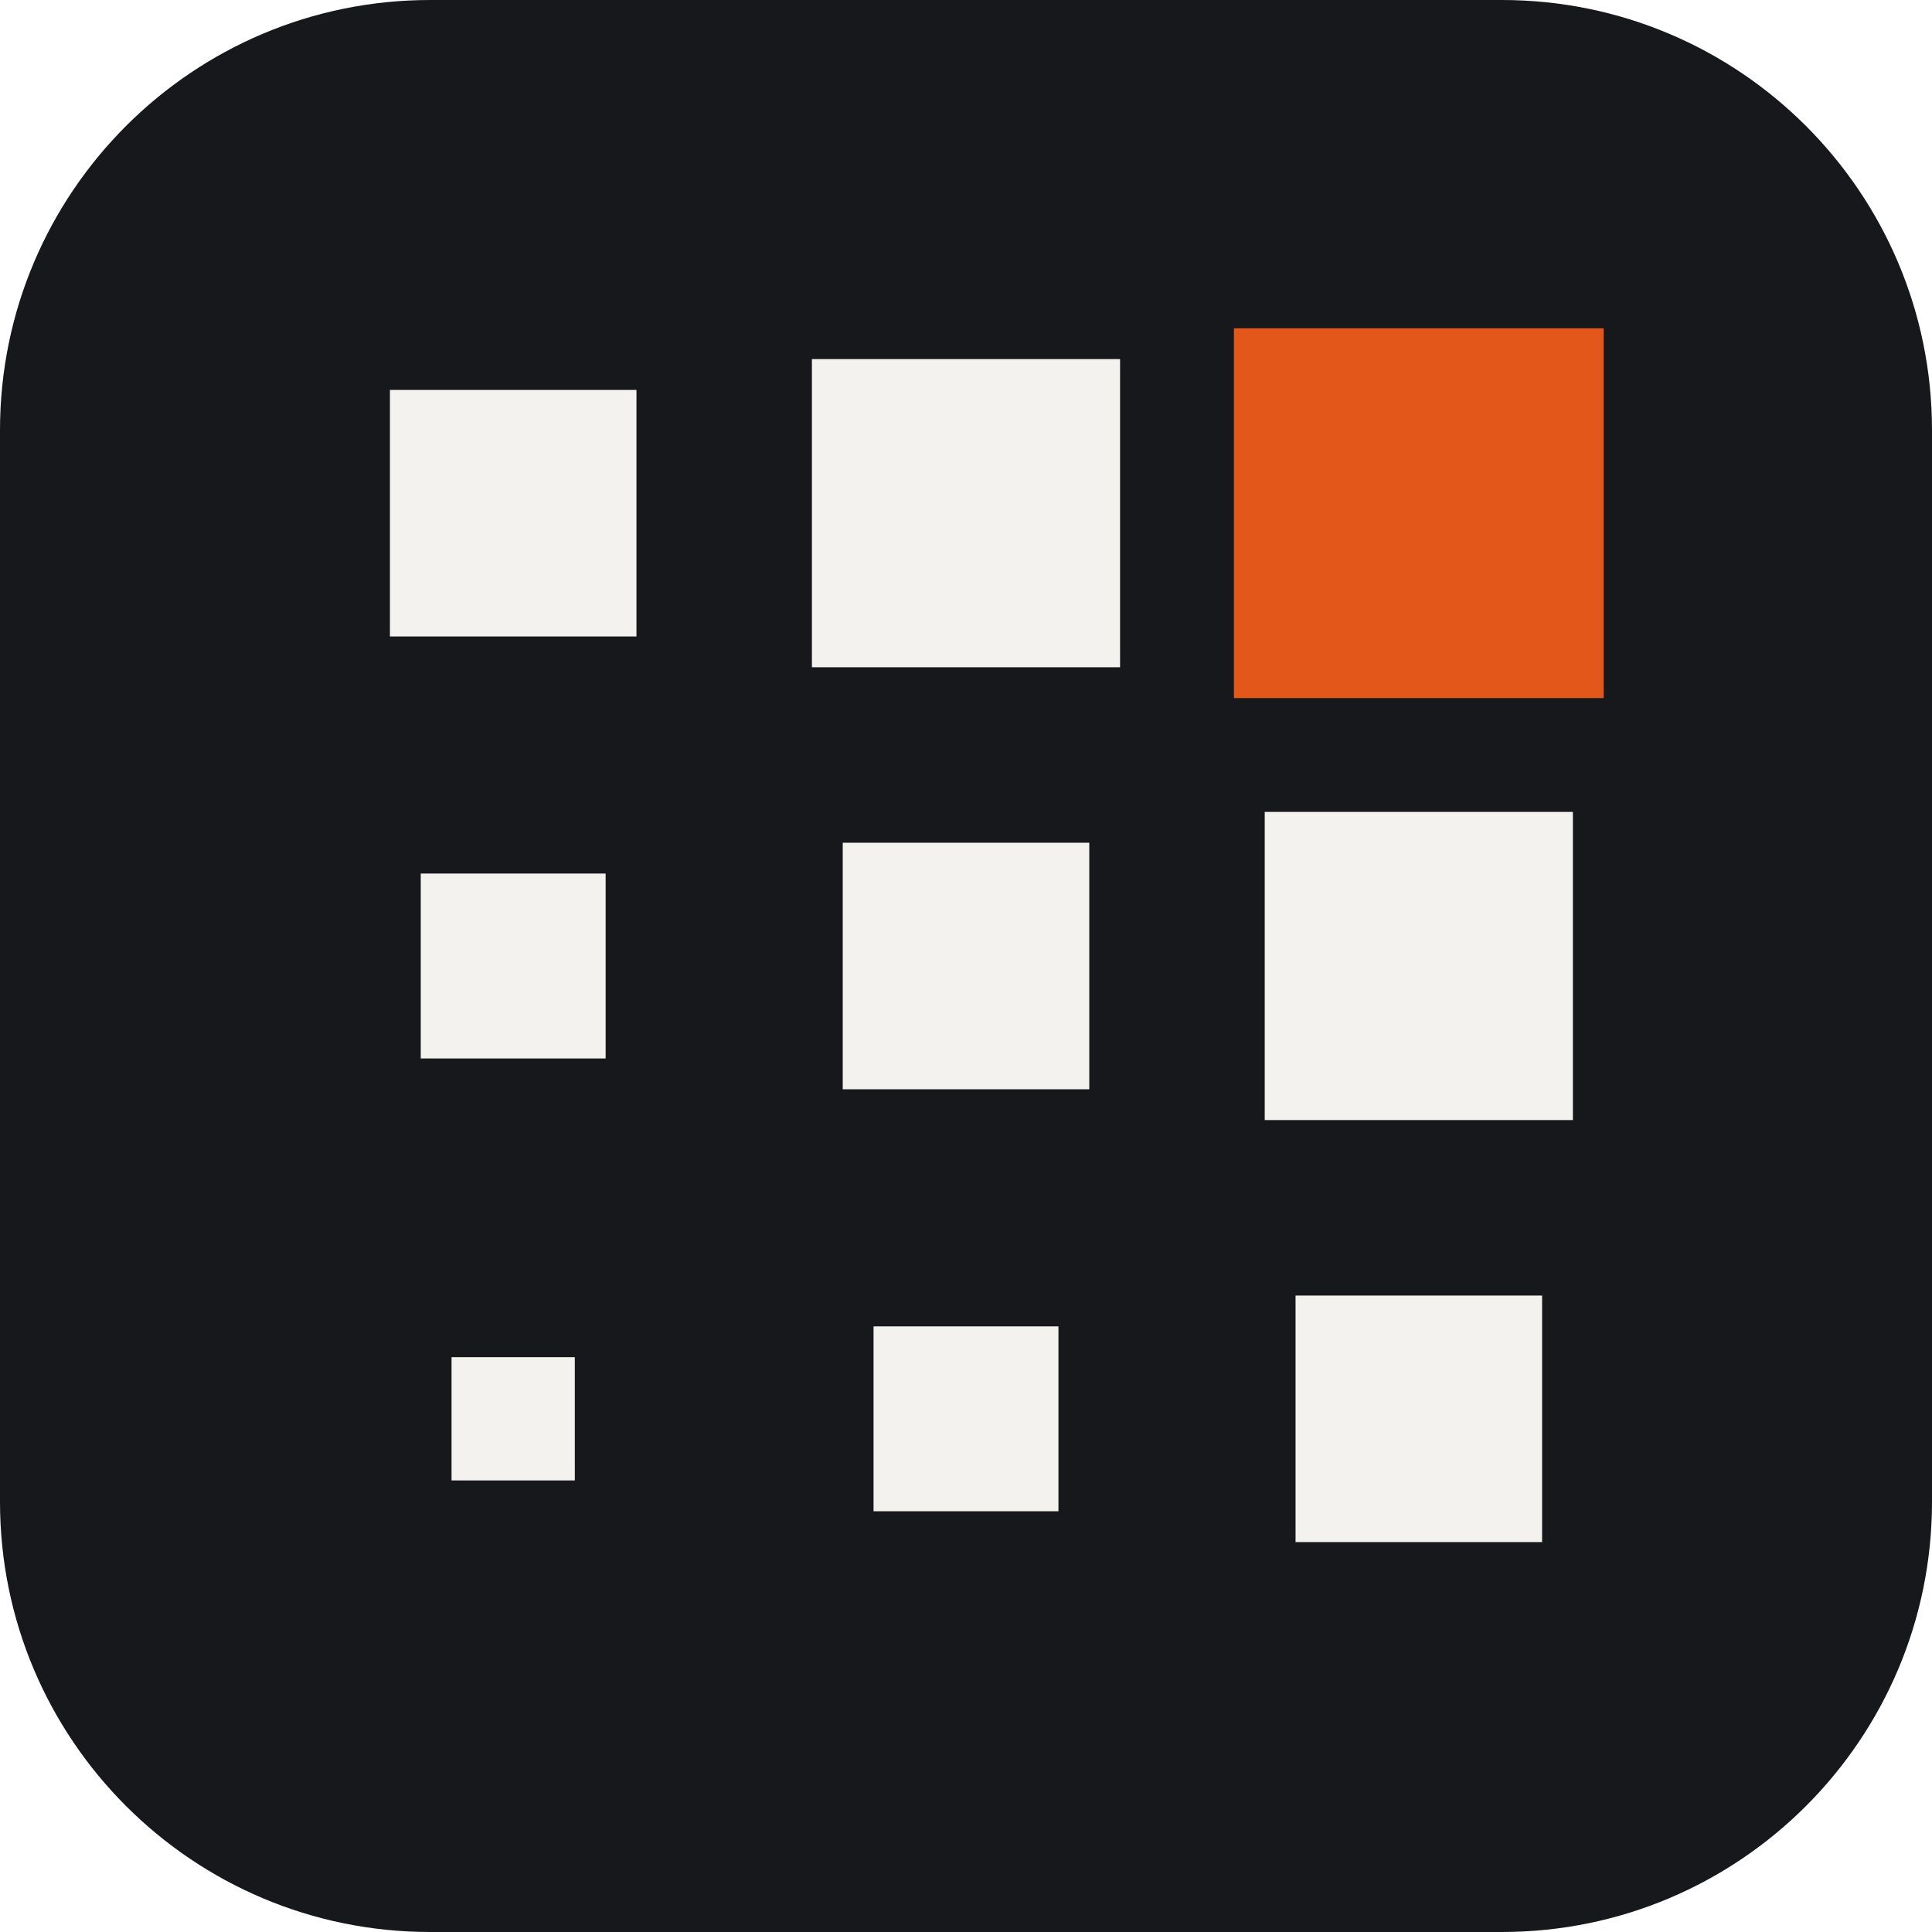
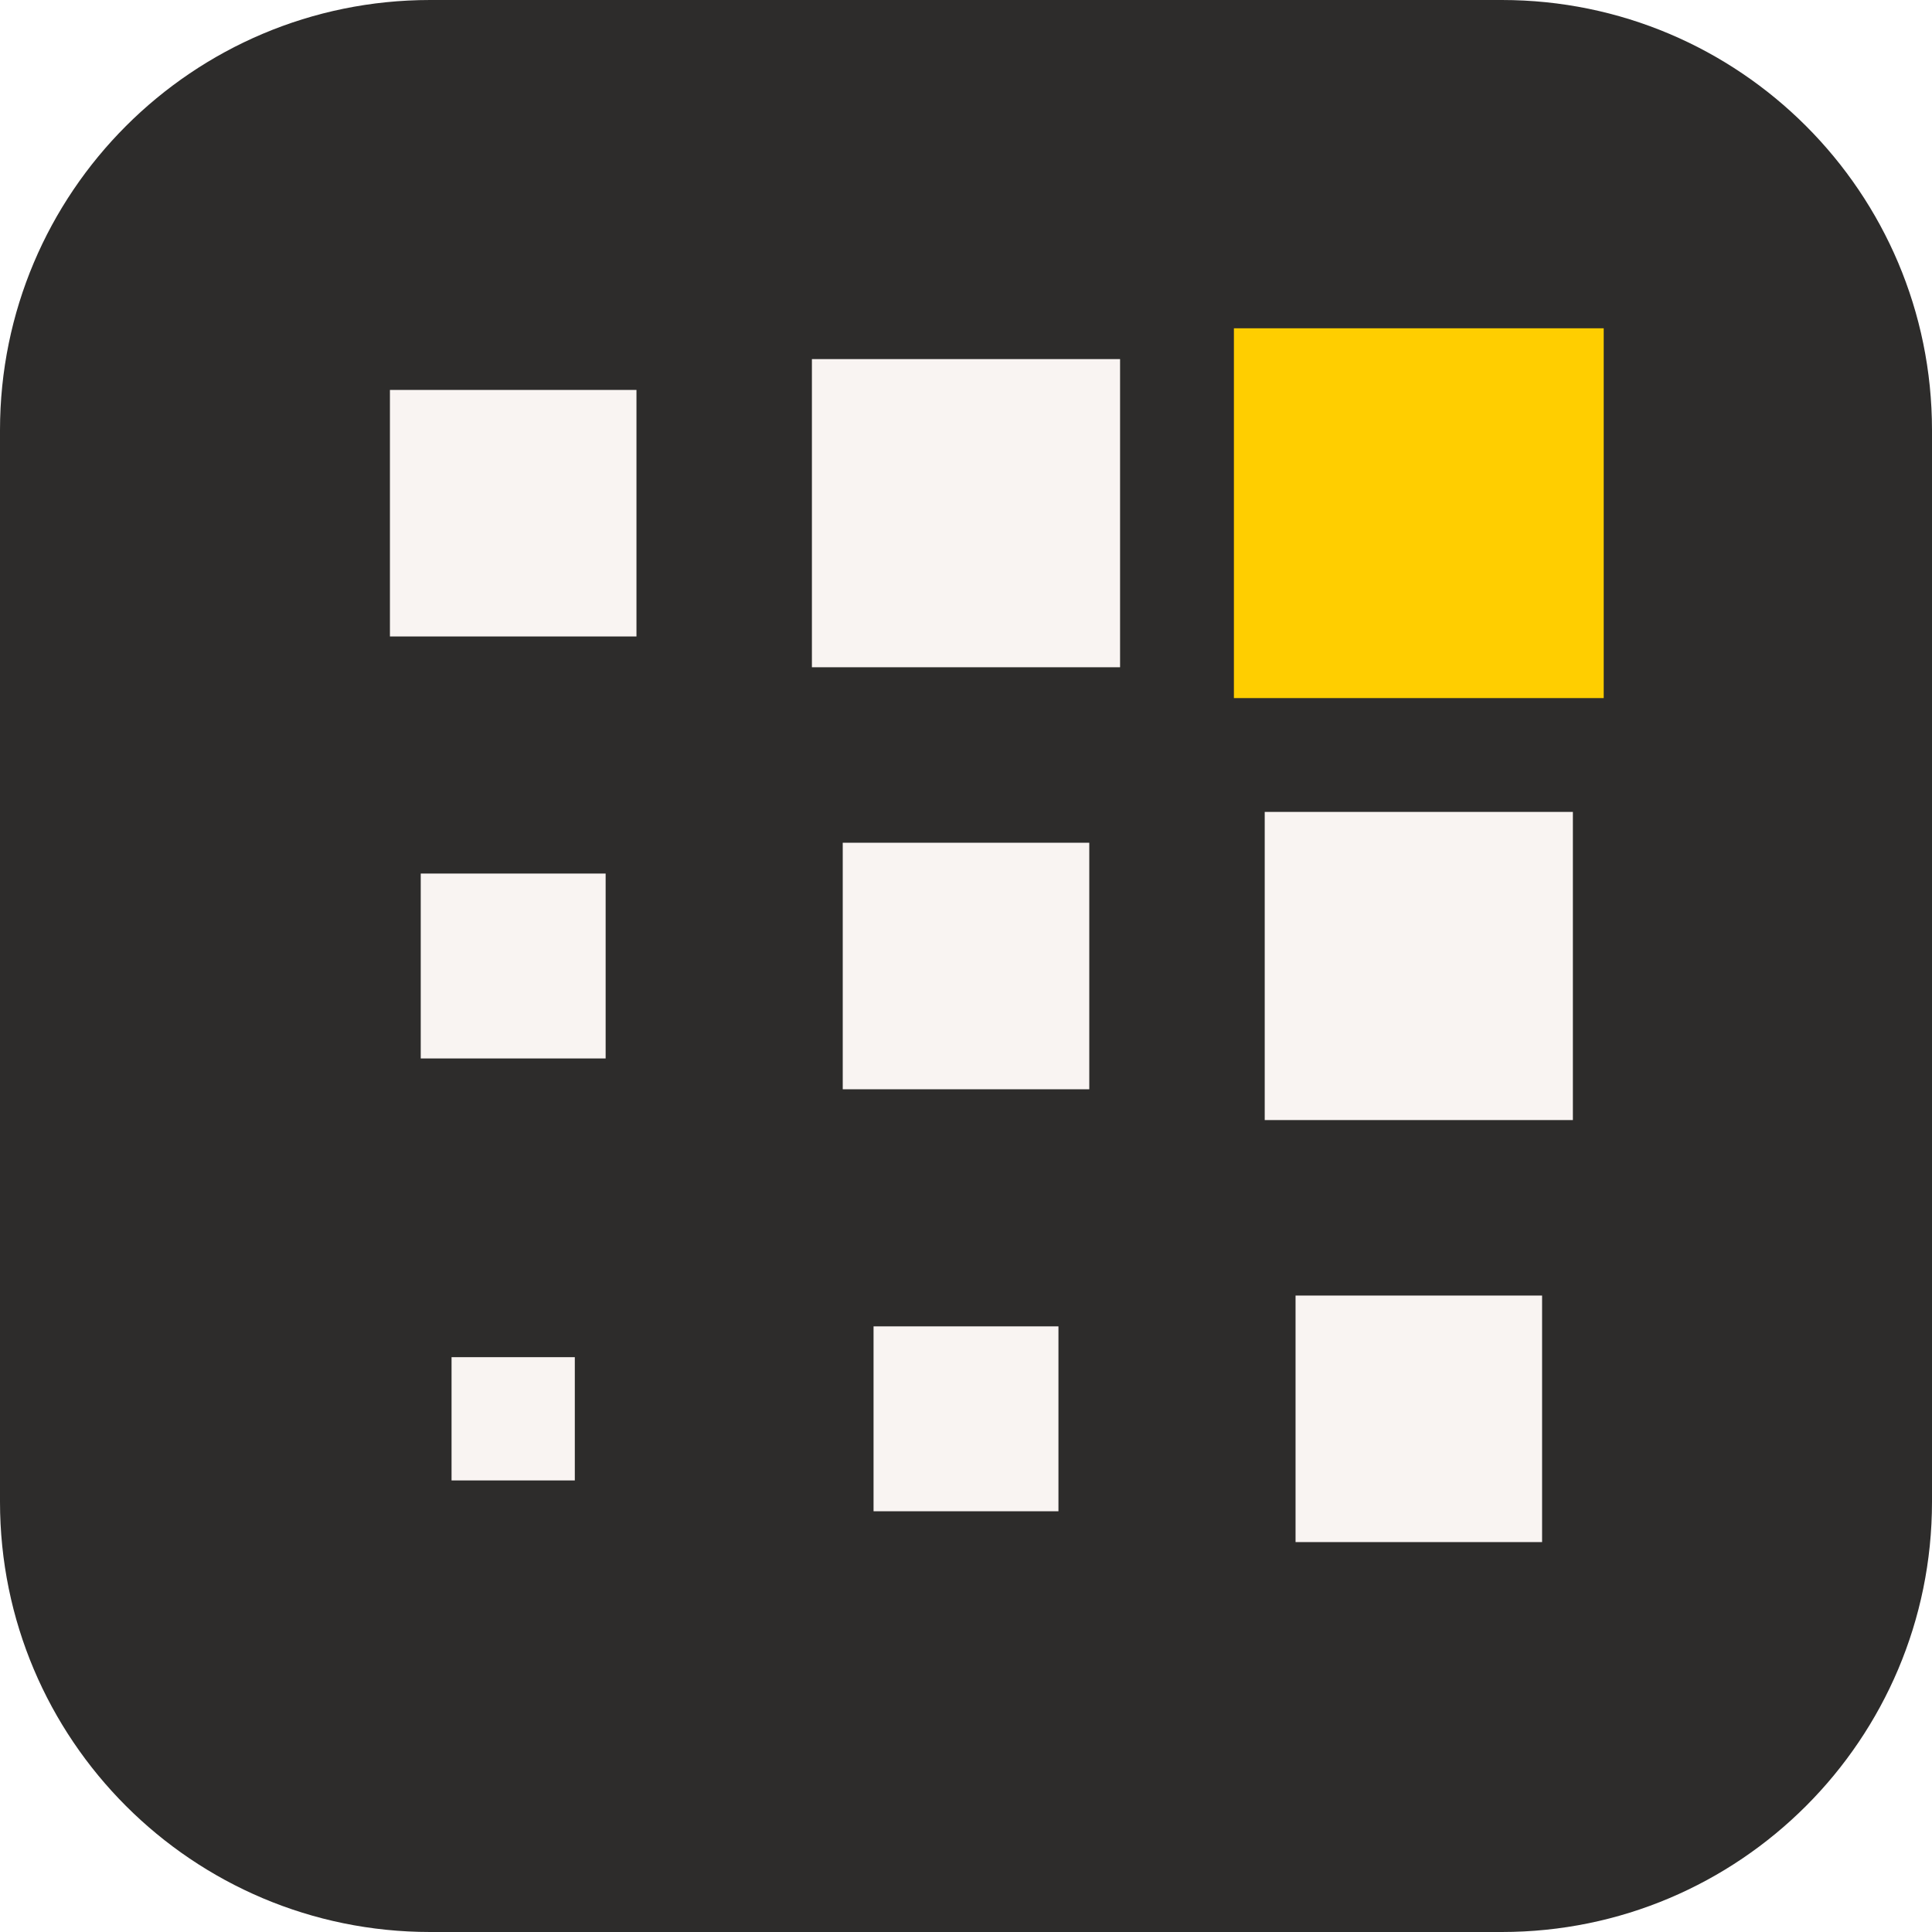
<svg xmlns="http://www.w3.org/2000/svg" viewBox="0 0 1024 1024" width="1024" height="1024" fill="none">
-   <rect width="1024" height="1024" rx="228" fill="#16181b" />
+   <rect width="1024" height="1024" rx="228" fill="#2d2c2b" />
  <g transform="translate(174 174)">
-     <rect x="32.67" y="32.67" width="130.67" height="130.67" fill="#f4f2ee" />
-     <rect x="256.33" y="16.33" width="163.33" height="163.33" fill="#f4f2ee" />
-     <rect x="480" y="0" width="196" height="196" fill="#e4571b" />
-     <rect x="49" y="289" width="98" height="98" fill="#f4f2ee" />
-     <rect x="272.67" y="272.67" width="130.67" height="130.67" fill="#f4f2ee" />
-     <rect x="496.33" y="256.33" width="163.33" height="163.33" fill="#f4f2ee" />
-     <rect x="65.33" y="545.33" width="65.33" height="65.33" fill="#f4f2ee" />
-     <rect x="289" y="529" width="98" height="98" fill="#f4f2ee" />
-     <rect x="512.67" y="512.67" width="130.67" height="130.67" fill="#f4f2ee" />
+     <rect x="32.67" y="32.67" width="130.67" height="130.67" fill="#f9f4f2" />
+     <rect x="256.33" y="16.33" width="163.33" height="163.33" fill="#f9f4f2" />
+     <rect x="480" y="0" width="196" height="196" fill="#ffce00" />
+     <rect x="49" y="289" width="98" height="98" fill="#f9f4f2" />
+     <rect x="272.67" y="272.67" width="130.67" height="130.67" fill="#f9f4f2" />
+     <rect x="496.33" y="256.33" width="163.33" height="163.33" fill="#f9f4f2" />
+     <rect x="65.33" y="545.33" width="65.33" height="65.33" fill="#f9f4f2" />
+     <rect x="289" y="529" width="98" height="98" fill="#f9f4f2" />
+     <rect x="512.67" y="512.67" width="130.67" height="130.67" fill="#f9f4f2" />
  </g>
</svg>
